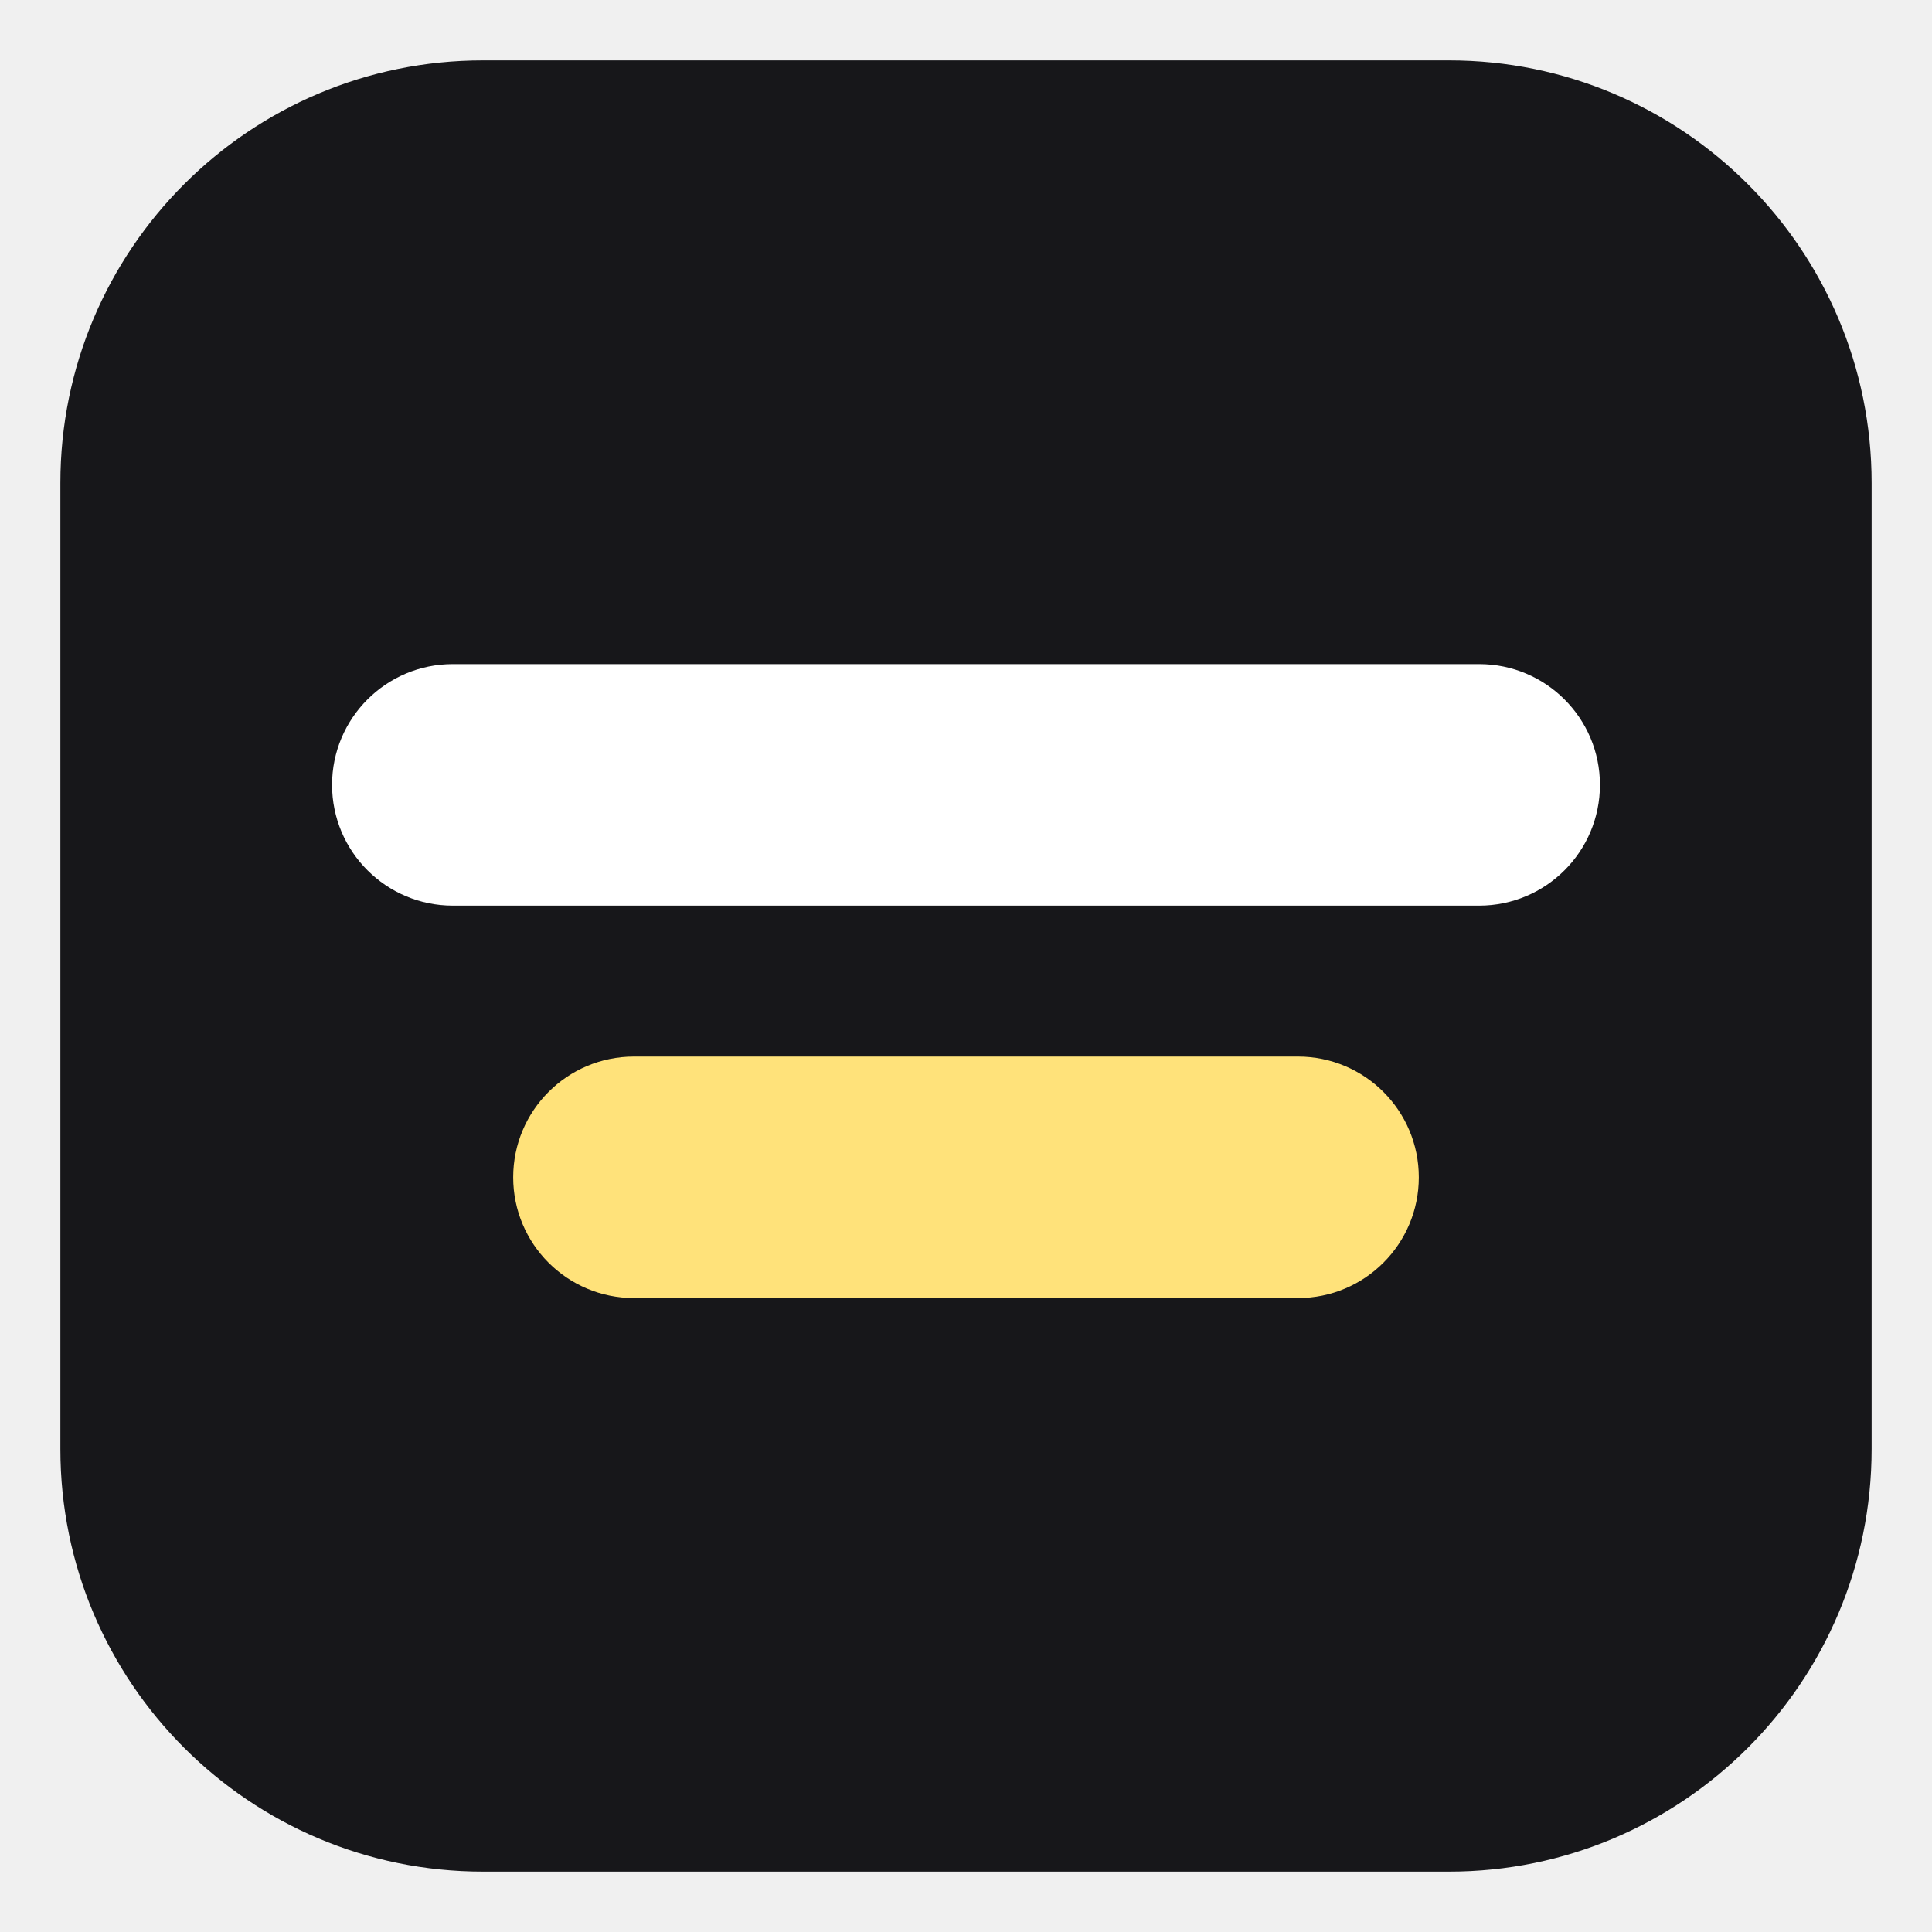
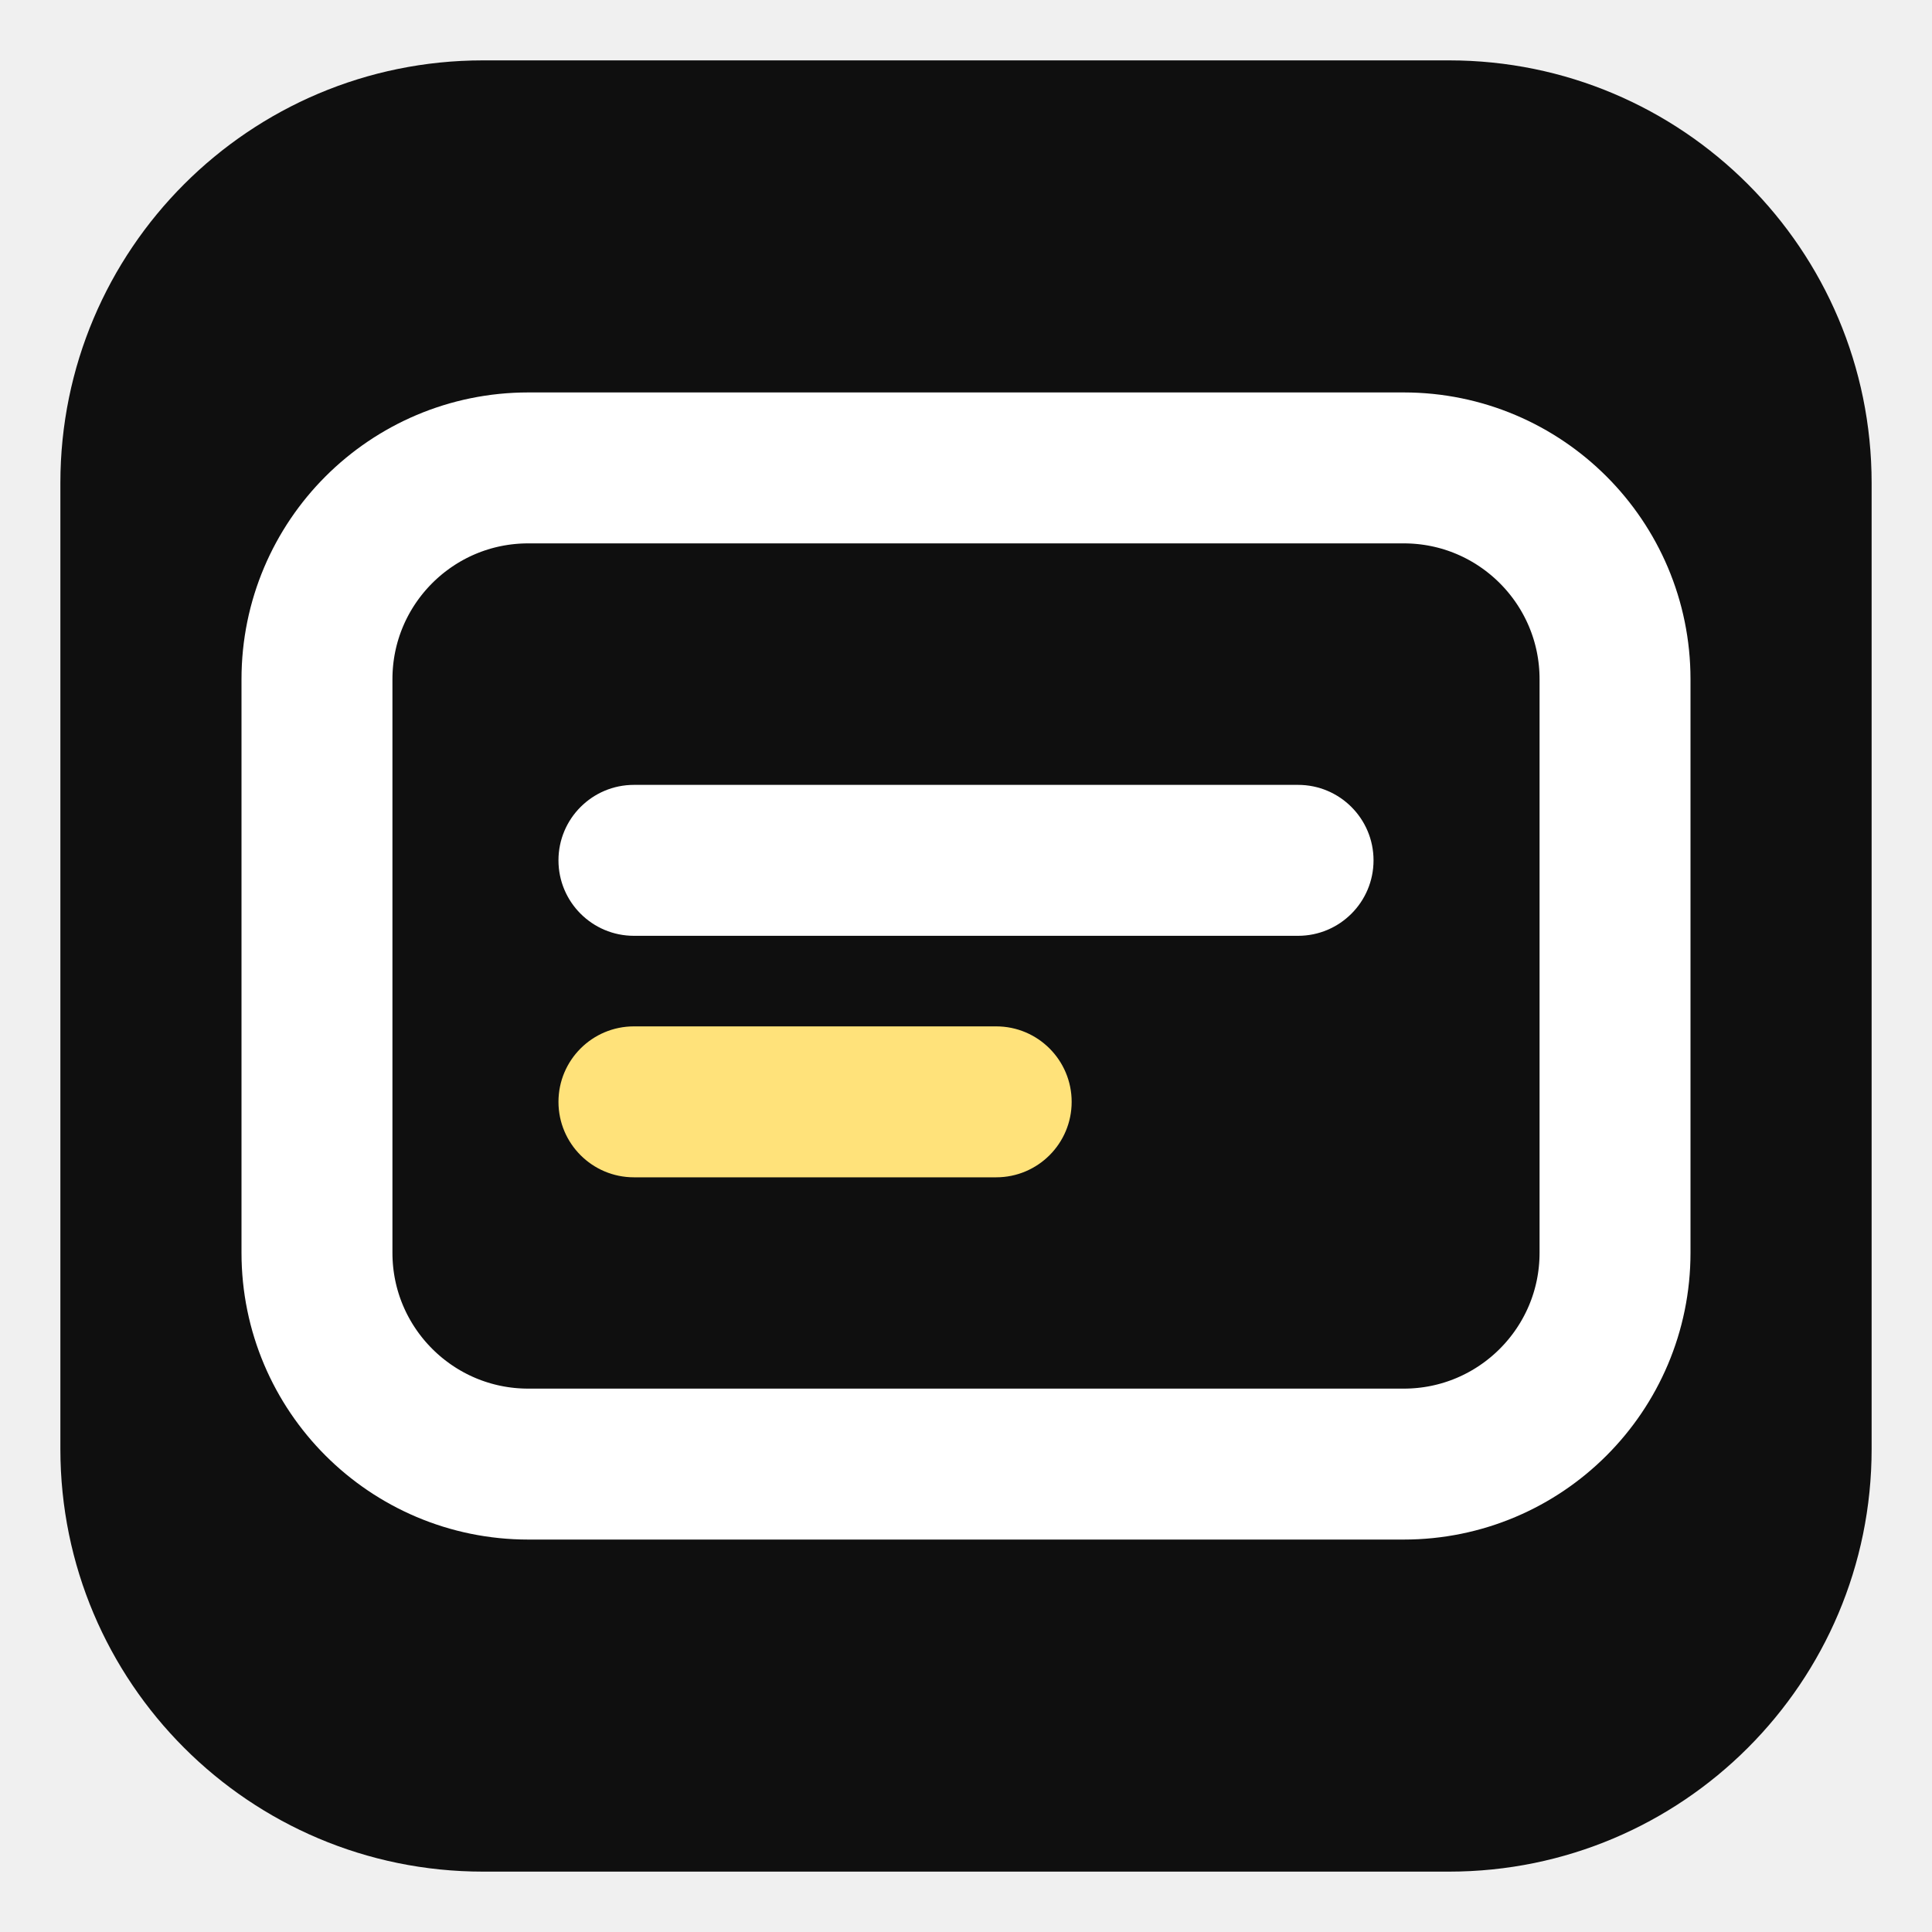
<svg xmlns="http://www.w3.org/2000/svg" viewBox="0 0 128 128">
-   <rect x="4" y="4" width="120" height="120" rx="28" fill="#17171a" />
-   <rect x="22" y="44" width="84" height="16" rx="8" fill="#ffffff" />
-   <rect x="34" y="70" width="60" height="16" rx="8" fill="#ffe27a" />
+   <rect x="4" y="4" width="120" height="120" rx="28" fill="#0f0f0f" />
+   <rect x="21" y="31" width="86" height="66" rx="14" fill="none" stroke="#ffffff" stroke-width="10" />
+   <rect x="37" y="52" width="54" height="10" rx="5" fill="#ffffff" />
+   <rect x="37" y="68" width="34" height="10" rx="5" fill="#ffe27a" />
</svg>
